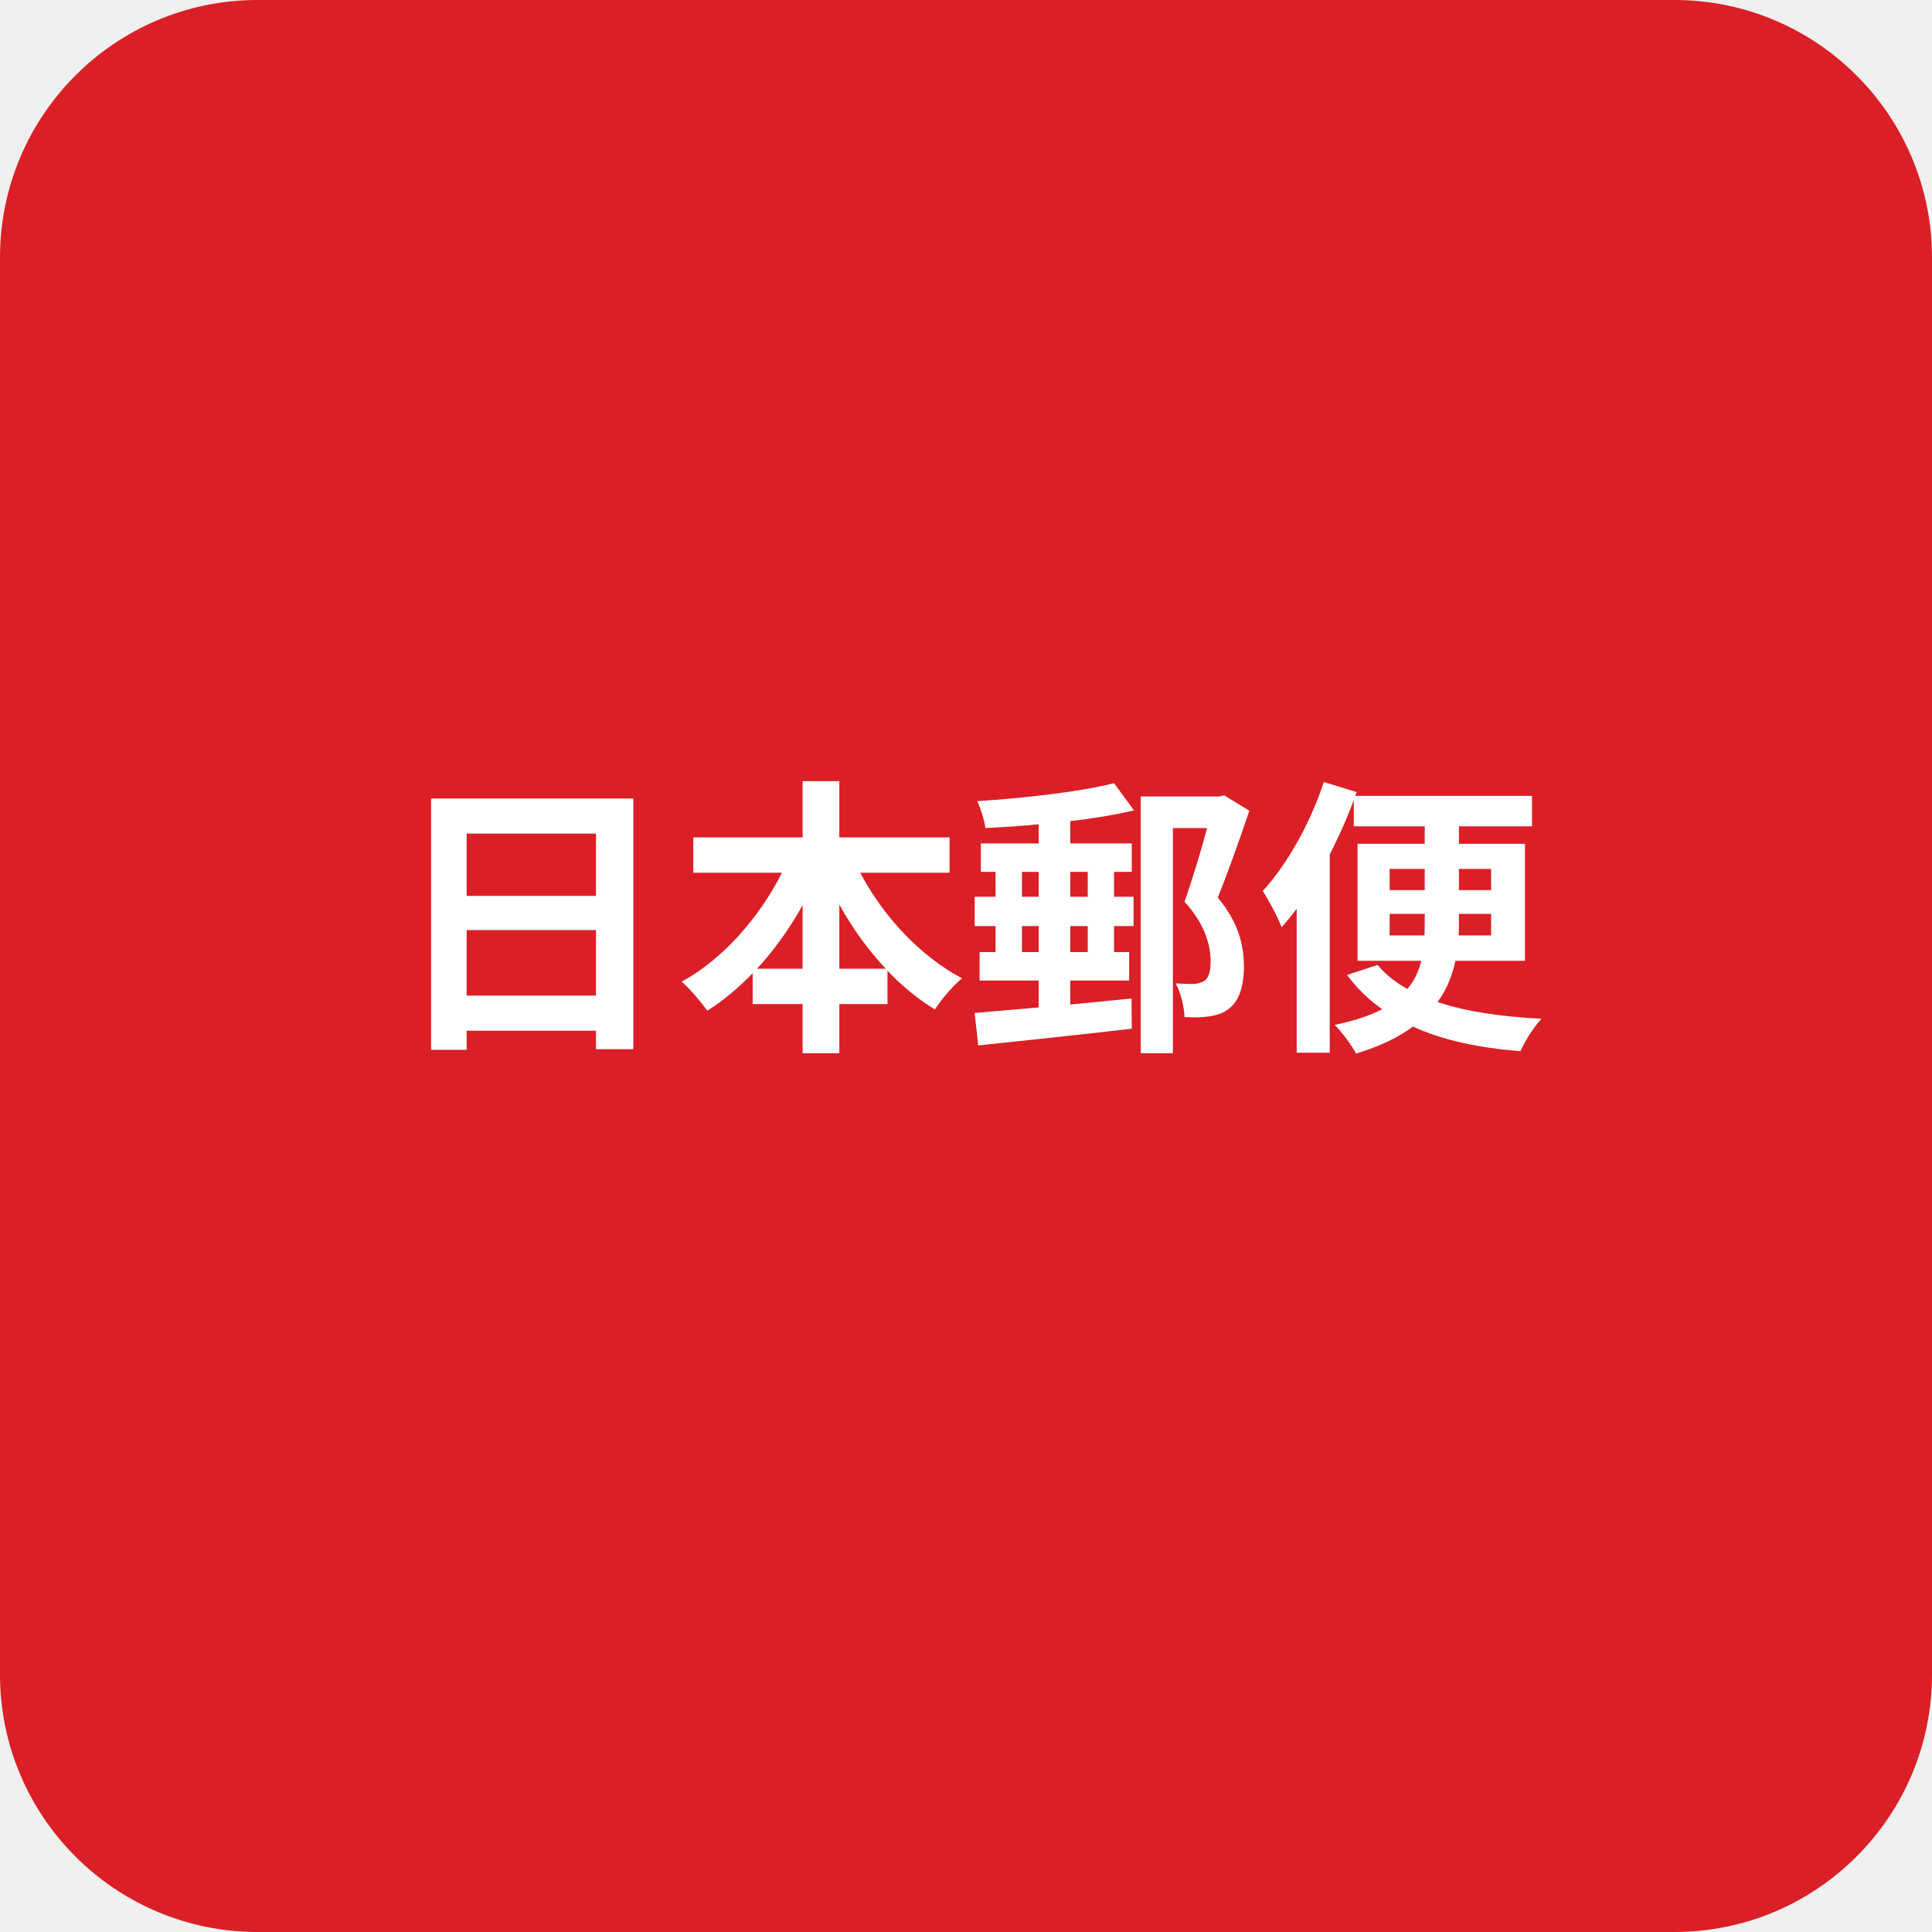
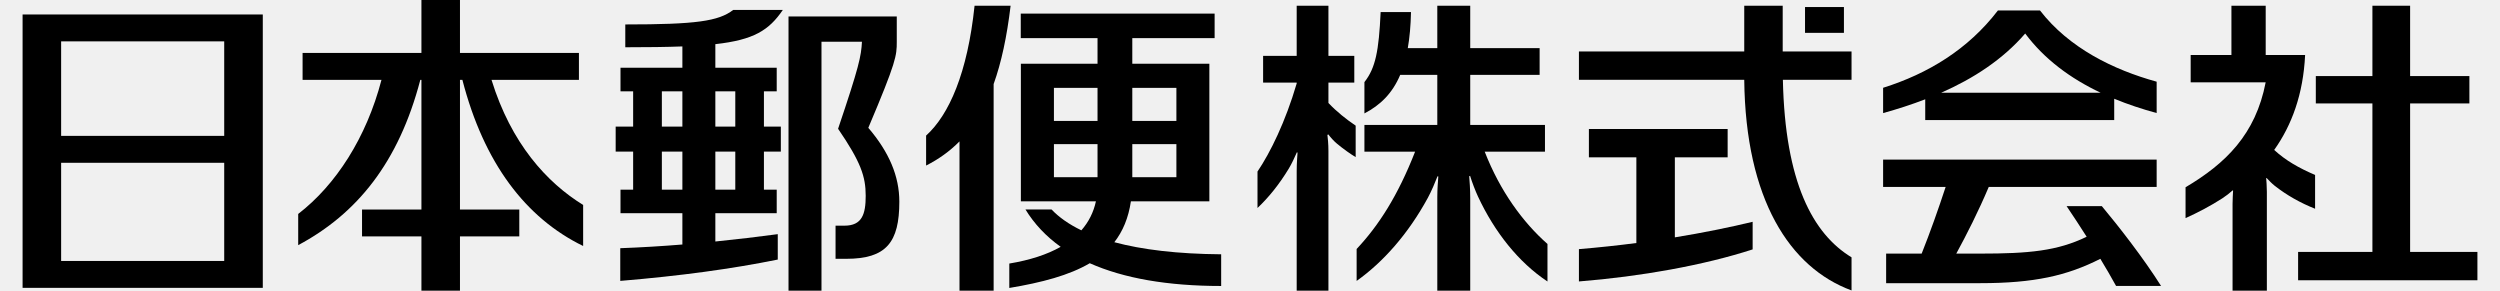
- <svg xmlns="http://www.w3.org/2000/svg" viewBox="0 0 240 240" width="240" height="240">
-   <rect width="240" height="240" rx="32" fill="#DA1F26" />
-   <text x="120.0" y="127.6" text-anchor="middle" font-family="-apple-system, BlinkMacSystemFont, &quot;Hiragino Sans&quot;, &quot;Yu Gothic&quot;, &quot;Meiryo&quot;, sans-serif" font-size="36" font-weight="700" fill="#FFFFFF">日本郵便</text>
+ <svg xmlns="http://www.w3.org/2000/svg" width="86" height="10" viewBox="0 0 86 10" fill="none">
+   <path d="M82.908 8.666V3.558H84.947V2.617H82.908V0.197H81.611V2.617H79.664V3.558H81.611V8.666H79.055V9.641H85.223V8.666H82.908Z" fill="black" />
+   <path d="M78.248 6.389C78.663 6.716 79.136 6.981 79.639 7.181V6.018C79.082 5.78 78.627 5.521 78.232 5.158C78.834 4.311 79.232 3.246 79.296 1.891H77.94V0.197H76.761V1.891H75.359V2.832H77.939C77.593 4.625 76.562 5.625 75.183 6.442V7.503C75.617 7.307 76.043 7.084 76.446 6.824C76.566 6.747 76.696 6.646 76.805 6.548L76.818 6.554C76.813 6.65 76.8 6.878 76.8 7.015V10H77.98V6.6C77.98 6.412 77.963 6.209 77.957 6.127L77.971 6.122C78.052 6.21 78.156 6.316 78.248 6.389Z" fill="black" />
+   <path d="M63.693 1.771H61.325V0.197H60.002V1.771H54.315V2.746H60.002C60.047 6.859 61.57 9.209 63.693 9.991V8.852C62.361 8.044 61.406 6.269 61.331 2.746H63.693V1.771Z" fill="black" />
+   <path d="M63.431 0.242H62.093V1.13H63.431V0.242Z" fill="black" />
+   <path d="M57.615 5.413H59.431V4.437H54.658V5.413H56.291V8.36C55.65 8.443 54.989 8.514 54.315 8.57V9.682C56.445 9.512 58.615 9.124 60.291 8.579V7.63C59.475 7.826 58.574 8.009 57.615 8.165V5.413Z" fill="black" />
+   <path d="M66.228 4.131H72.729V3.397C73.196 3.59 73.686 3.752 74.189 3.889V2.81C72.705 2.401 71.175 1.654 70.175 0.359H68.729C67.702 1.7 66.322 2.534 64.779 3.02V3.89C65.268 3.755 65.754 3.598 66.228 3.416V4.131ZM69.667 1.153C70.331 2.043 71.23 2.701 72.261 3.19H66.777C67.881 2.703 68.891 2.052 69.667 1.153Z" fill="black" />
+   <path d="M74.341 9.837C73.741 8.887 72.894 7.798 72.302 7.09H71.09C71.316 7.424 71.551 7.782 71.781 8.144C70.775 8.633 69.792 8.724 68.123 8.724H67.296C67.657 8.062 68.056 7.274 68.413 6.431H74.189V5.49H64.779V6.431H66.93C66.677 7.203 66.395 7.997 66.105 8.724H64.883V9.741H68.123C69.965 9.741 71.1 9.488 72.252 8.903C72.451 9.231 72.635 9.549 72.793 9.837H74.341Z" fill="black" />
+   <path d="M51.074 5.218H53.147V4.297H50.576V2.576H52.963V1.655H50.576V0.197H49.443V1.655H48.428C48.491 1.296 48.529 0.886 48.538 0.415H47.494C47.432 1.754 47.32 2.335 46.936 2.825V3.902C47.48 3.618 47.895 3.218 48.167 2.576H49.443V4.297H46.936V5.218H48.679C48.085 6.735 47.428 7.757 46.668 8.565V9.664C47.584 9.013 48.442 8.046 49.118 6.805C49.238 6.586 49.378 6.253 49.451 6.063L49.478 6.071C49.465 6.248 49.443 6.503 49.443 6.785V10H50.576V6.819C50.576 6.512 50.554 6.226 50.541 6.064L50.571 6.049C50.64 6.274 50.755 6.572 50.844 6.763C51.415 7.985 52.239 9.025 53.233 9.683V8.392C52.396 7.656 51.604 6.58 51.074 5.218Z" fill="black" />
+   <path d="M45.698 3.542V2.842H46.588V1.921H45.698V0.197H44.606V1.921H43.451V2.842H44.606V2.871C44.22 4.189 43.699 5.25 43.258 5.901V7.155C43.647 6.786 44.001 6.348 44.333 5.802C44.426 5.65 44.535 5.418 44.614 5.237L44.635 5.253C44.63 5.379 44.606 5.574 44.606 5.894V10H45.698V5.194C45.698 4.948 45.676 4.753 45.663 4.641L45.694 4.624C45.771 4.727 45.888 4.856 45.989 4.94C46.201 5.117 46.452 5.296 46.635 5.405V4.322C46.311 4.104 45.982 3.843 45.698 3.542Z" fill="black" />
+   <path d="M16.908 2.747H19.915V1.822H15.823V0H14.497V1.822H10.409V2.747H13.123C12.605 4.736 11.551 6.364 10.258 7.36V8.433C12.276 7.356 13.713 5.596 14.459 2.747H14.497V7.209H12.454V8.133H14.497V10H15.823V8.133H17.864V7.209H15.823V2.747H15.906C16.645 5.608 18.084 7.5 20.06 8.462V7.05C18.81 6.28 17.584 4.937 16.908 2.747Z" fill="black" />
+   <path d="M0.777 0.498V9.902H9.04V0.498H0.777ZM7.713 8.977H2.103V5.6H7.713V8.977ZM7.713 4.674H2.103V1.423H7.713V4.674Z" fill="black" />
+   <path d="M34.765 0.197H33.525C33.284 2.507 32.648 3.95 31.858 4.664V5.695C32.293 5.475 32.673 5.202 33.007 4.864V10H34.181V2.892C34.447 2.151 34.638 1.261 34.765 0.197Z" fill="black" />
+   <path d="M42.008 8.748C40.5 8.736 39.285 8.588 38.333 8.332C38.624 7.958 38.819 7.498 38.903 6.925H41.602V2.193H38.951V1.312H41.783V0.468H35.114V1.312H37.755V2.193H35.118V6.925H37.7C37.618 7.303 37.451 7.636 37.199 7.923C36.769 7.715 36.428 7.474 36.172 7.205H35.275C35.58 7.702 35.984 8.132 36.487 8.491C36.022 8.755 35.431 8.948 34.72 9.066V9.906C35.837 9.719 36.778 9.473 37.488 9.055C38.653 9.573 40.164 9.838 42.008 9.838V8.748ZM40.468 6.095H38.951V4.958H40.468V6.095ZM40.468 3.022V4.16H38.951V3.022H40.468ZM36.255 3.022H37.755V4.16H36.255V3.022ZM36.255 4.958H37.755V6.095H36.255V4.958Z" fill="black" />
+   <path d="M26.93 0.341H25.223C24.717 0.731 23.943 0.841 21.51 0.841V1.626C22.276 1.626 22.922 1.618 23.474 1.597V2.331H21.345V3.141H21.78V4.355H21.179V5.214H21.78V6.525H21.345V7.335H23.474V8.411C22.77 8.468 22.053 8.512 21.337 8.538V9.663C23.419 9.489 25.181 9.248 26.755 8.929V8.055C26.08 8.145 25.358 8.232 24.608 8.308V7.335H26.719V6.525H26.279V5.214H26.861V4.355H26.279V3.141H26.719V2.331H24.608V1.519C25.934 1.372 26.453 1.04 26.93 0.341ZM22.768 3.141H23.474V4.355H22.768V3.141ZM22.768 6.525V5.214H23.474V6.525H22.768ZM25.294 6.525H24.608V5.214H25.294V6.525ZM25.294 3.141V4.355H24.608V3.141H25.294Z" fill="black" />
+   <path d="M29.87 4.397C30.838 2.113 30.849 1.914 30.849 1.435V0.566H27.125V10H28.259V1.435H29.651C29.625 1.933 29.555 2.284 28.83 4.43C29.611 5.571 29.78 6.07 29.78 6.736C29.78 7.367 29.656 7.763 29.049 7.763H28.743V8.903H29.114C30.487 8.903 30.937 8.338 30.937 6.938C30.937 6.063 30.587 5.235 29.87 4.397Z" fill="black" />
</svg>
